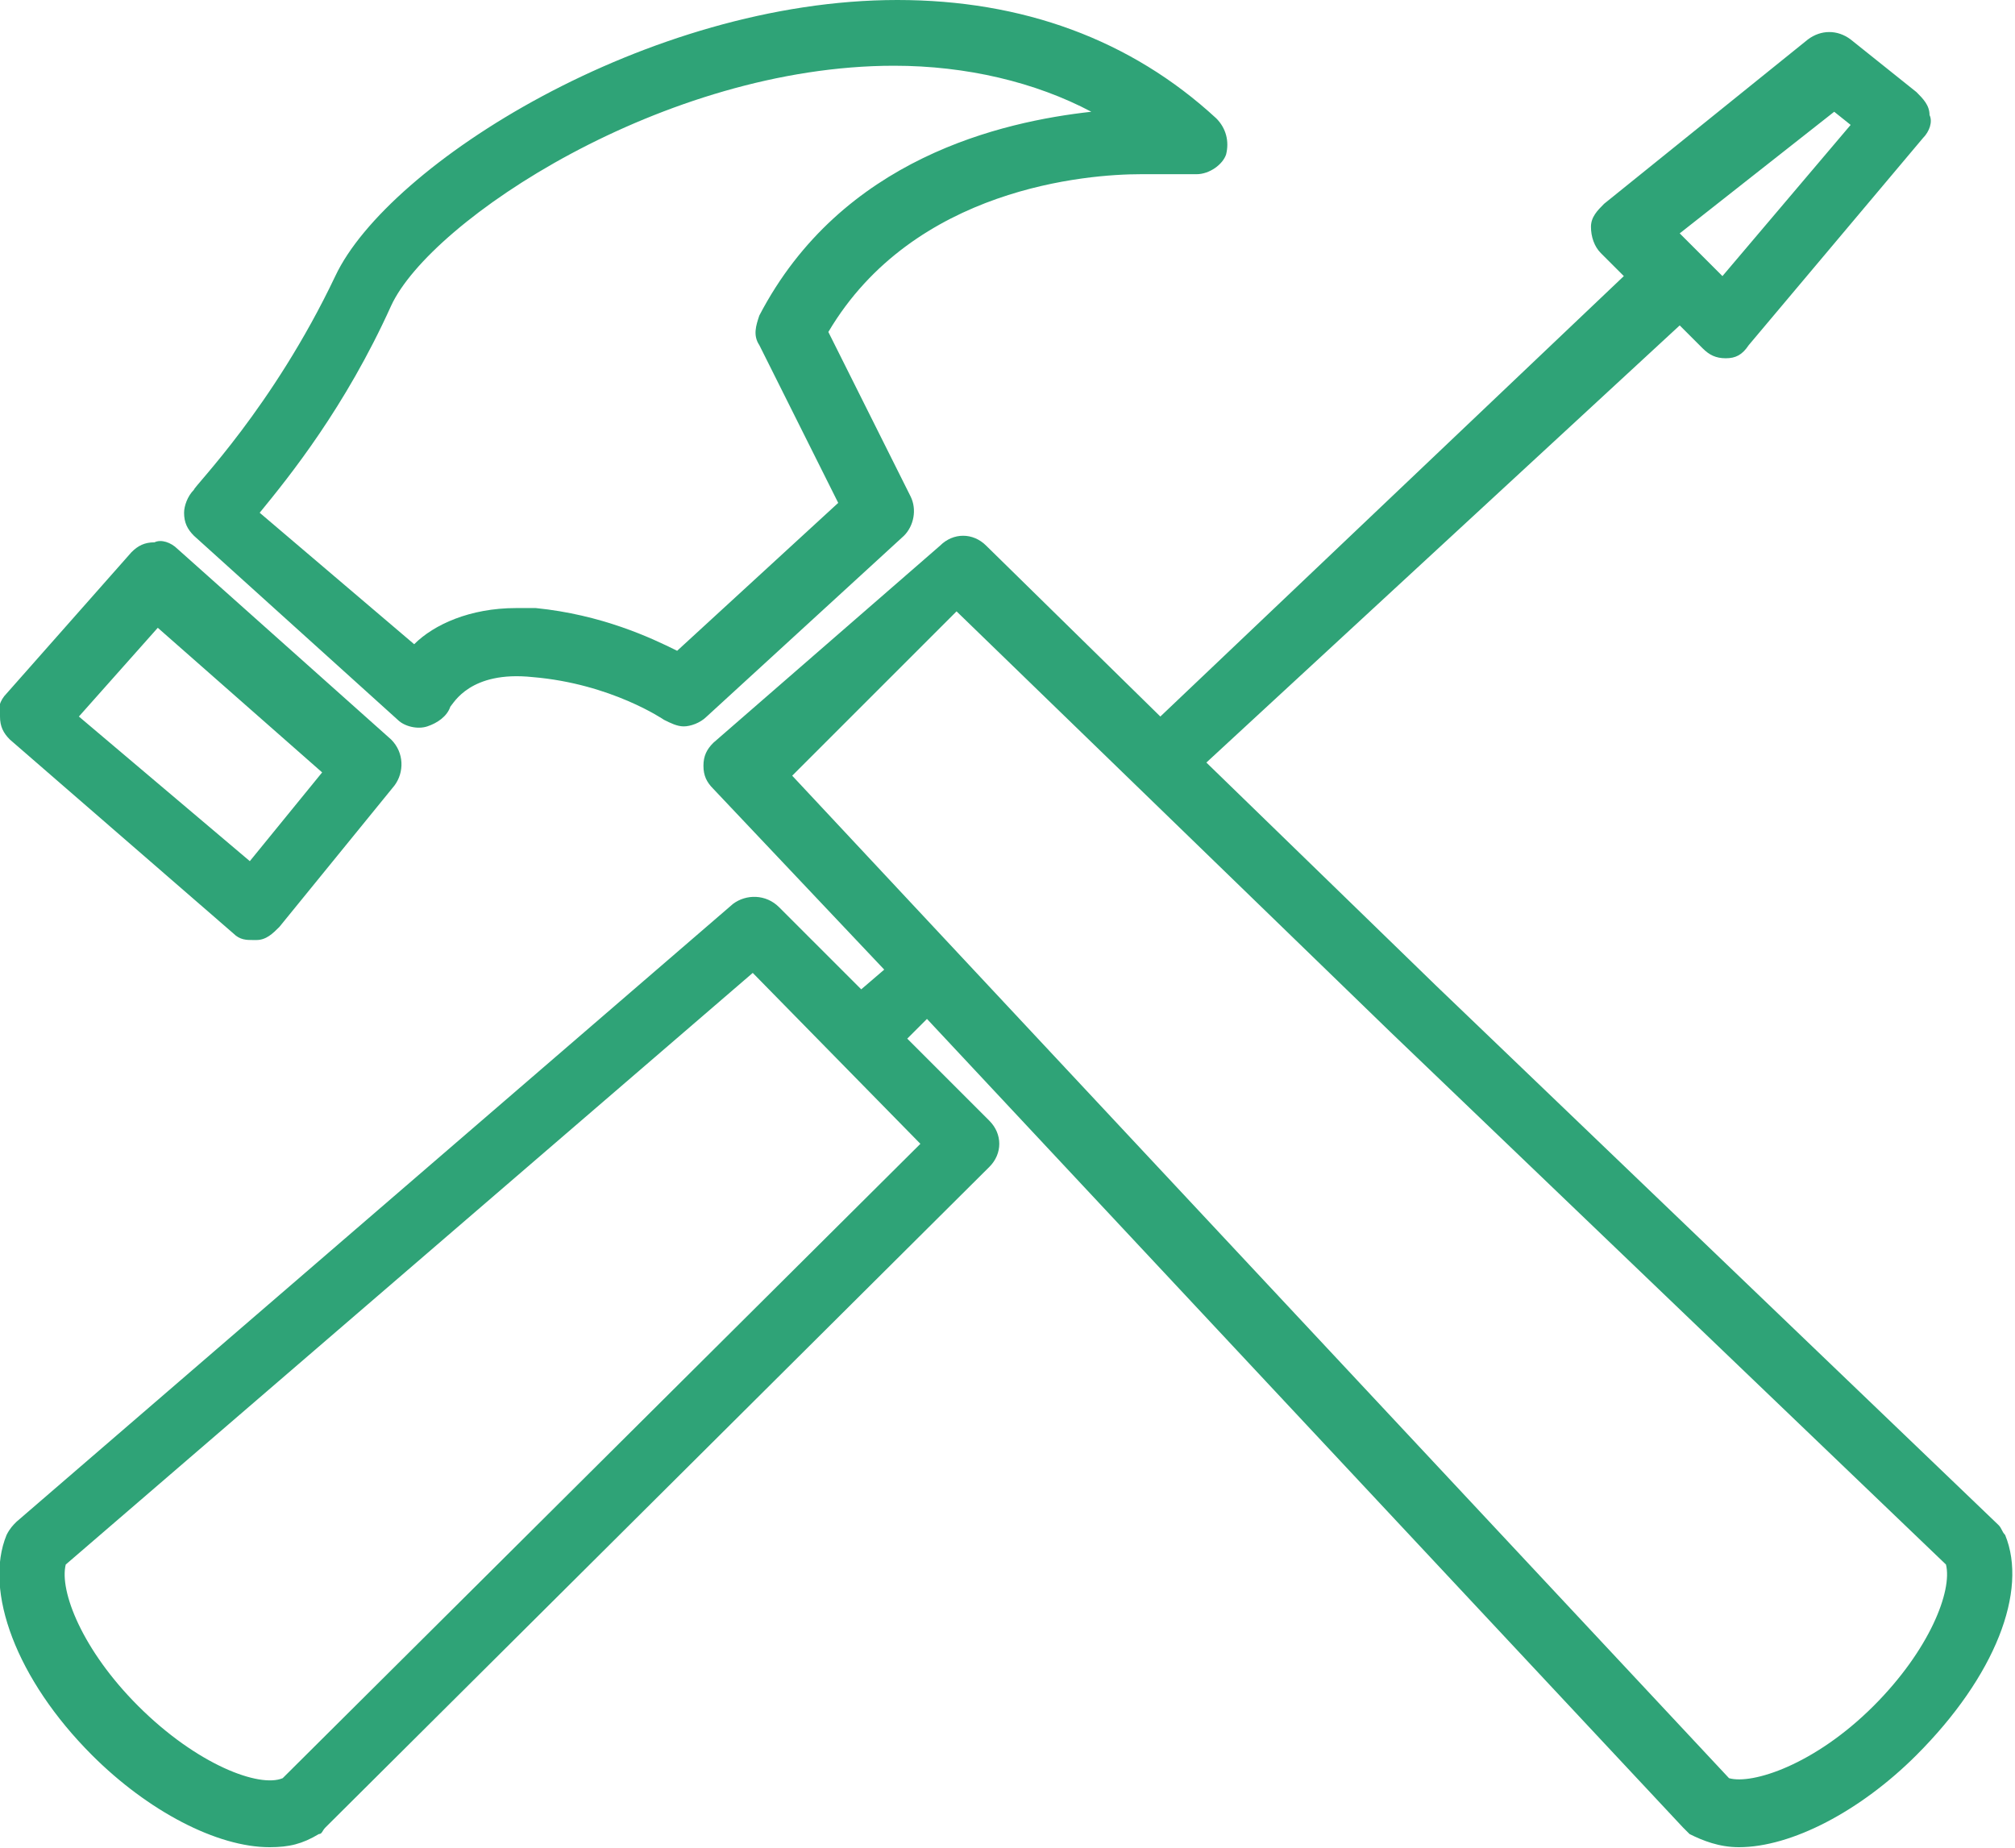
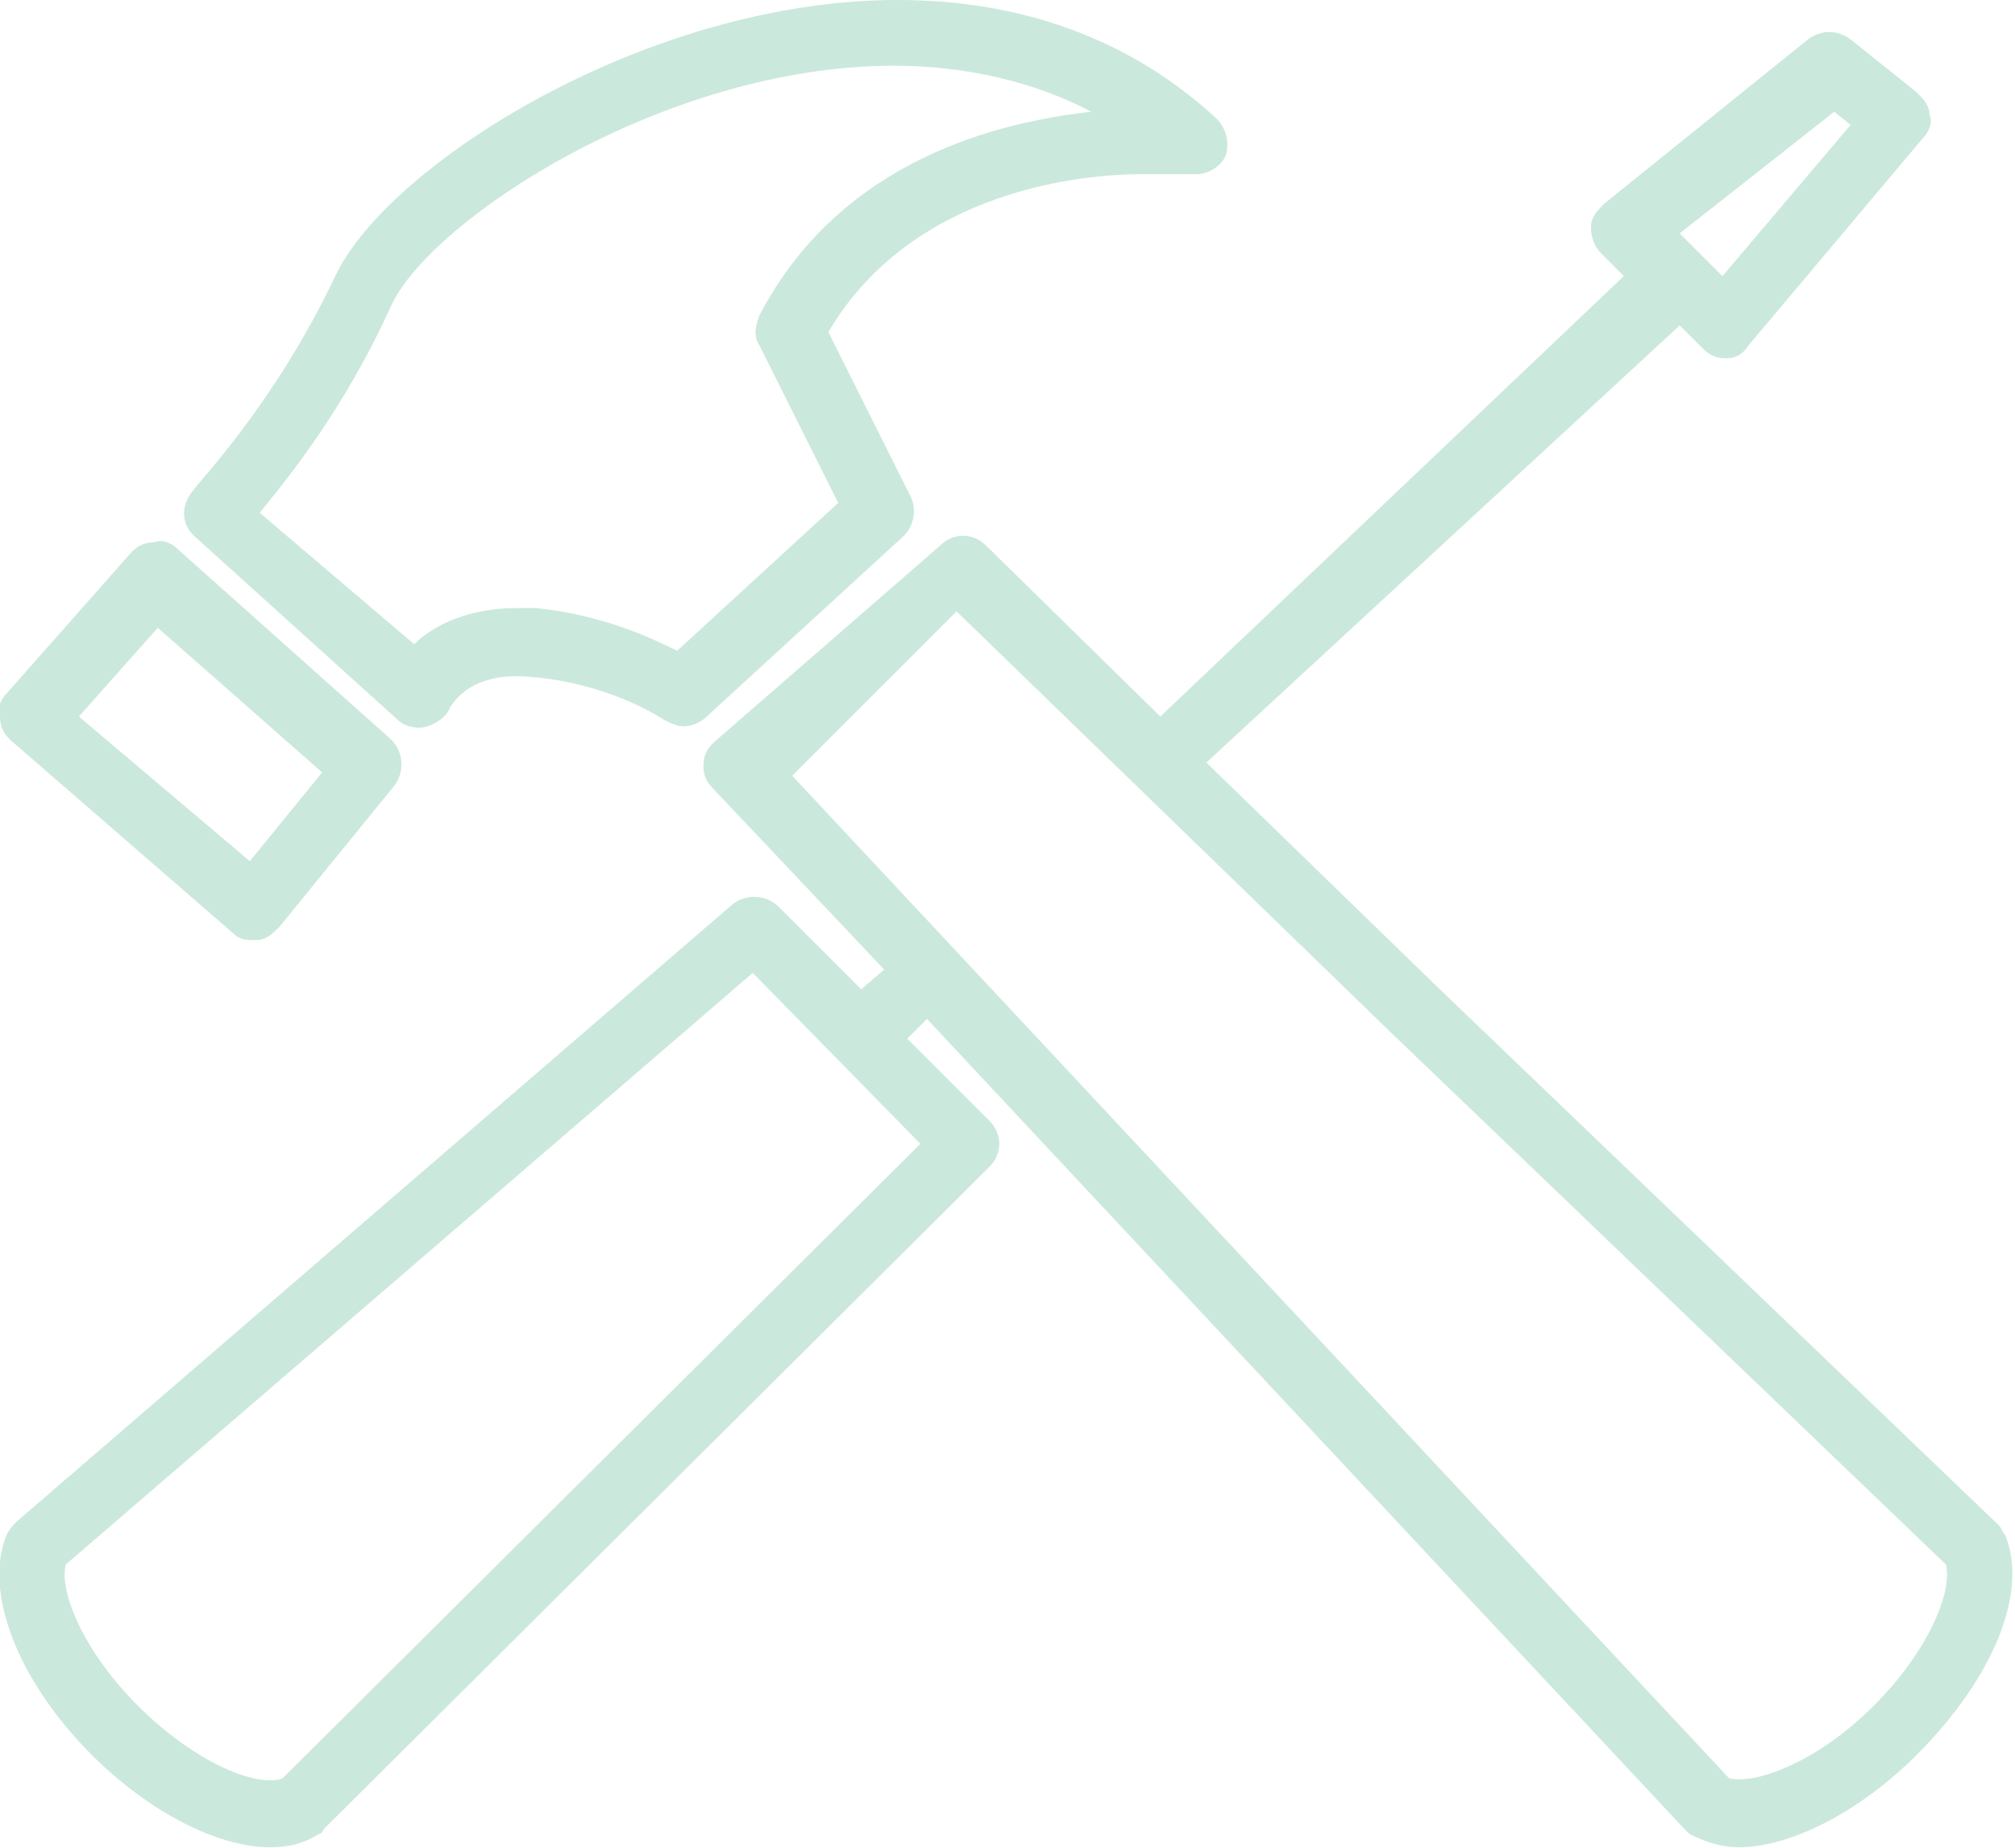
- <svg xmlns="http://www.w3.org/2000/svg" fill="#2fa377" viewBox="0 0 61.3 56.2">
+ <svg xmlns="http://www.w3.org/2000/svg" fill="#cbe8dd" viewBox="0 0 61.3 56.2">
  <path d="M12.1 21.9c.2.2.6.3.9.2.3-.1.6-.3.7-.6.1-.1.6-1.1 2.5-.9 2.4.2 4 1.3 4 1.3.2.1.4.2.6.2s.5-.1.7-.3l6-5.5c.3-.3.4-.8.2-1.2l-2.5-5c2.6-4.4 7.9-4.8 9.5-4.8H36.4c.4 0 .8-.3.9-.6.1-.4 0-.8-.3-1.1C34.4 1.2 31.1 0 27.3 0c-7.6 0-15.5 5-17.1 8.4-1.9 4-4.3 6.4-4.3 6.5-.2.2-.3.5-.3.7 0 .3.1.5.3.7l6.2 5.6zm-.2-12.6C13.1 6.7 20.2 2 27.2 2c2.2 0 4.3.5 6 1.4-2.7.3-7.6 1.4-10.1 6.2-.1.3-.2.6 0 .9l2.4 4.8-4.9 4.5c-.8-.4-2.3-1.1-4.3-1.3h-.6c-1.4 0-2.5.5-3.1 1.1l-4.7-4c.9-1.1 2.6-3.2 4-6.3zM7.1 28.4c.2.2.4.2.6.2h.1c.3 0 .5-.2.7-.4l3.5-4.3c.3-.4.3-1-.1-1.4l-6.5-5.8c-.2-.2-.5-.3-.7-.2-.3 0-.5.1-.7.3L.2 21.1c-.2.2-.3.5-.2.7 0 .3.1.5.3.7l6.8 5.9zm-2.3-9.3l5 4.4-2.2 2.7-5.2-4.4 2.4-2.7zM61 46.7c-.1-.1-.1-.2-.2-.3L43.7 30l-7-6.8L51.1 9.9l.7.7c.2.2.4.3.7.3.3 0 .5-.1.7-.4l5.3-6.3c.2-.2.3-.5.2-.7 0-.3-.2-.5-.4-.7l-2-1.6c-.4-.3-.9-.3-1.3 0l-6.2 5c-.2.2-.4.4-.4.7 0 .3.1.6.3.8l.7.7-14.1 13.4-5.3-5.2c-.4-.4-1-.4-1.4 0l-6.9 6c-.2.2-.3.4-.3.7 0 .3.1.5.3.7l5.2 5.5-.7.6-2.5-2.5c-.4-.4-1-.4-1.4-.1L.5 46.3c-.1.1-.2.2-.3.4-.7 1.7.3 4.4 2.6 6.7 1.7 1.7 3.8 2.8 5.4 2.8.6 0 1-.1 1.5-.4.1 0 .1-.1.2-.2l20.2-20.1c.4-.4.4-1 0-1.4l-2.5-2.5.6-.6 23 24.6.2.2c.4.2.9.4 1.5.4 1.6 0 3.7-1.1 5.4-2.8 2.4-2.4 3.4-5 2.7-6.7zM55.8 3.4l.5.4-3.9 4.6-1.3-1.3 4.7-3.7zM28 34.8L8.6 54.1c-.7.3-2.6-.4-4.4-2.2-1.7-1.7-2.4-3.5-2.2-4.3l20.9-18 5.1 5.2zm29 17.1c-1.8 1.8-3.7 2.4-4.4 2.2L24.1 23.6l5-5 13.2 12.8 16.9 16.2c.2.8-.5 2.6-2.2 4.3z" />
</svg>
